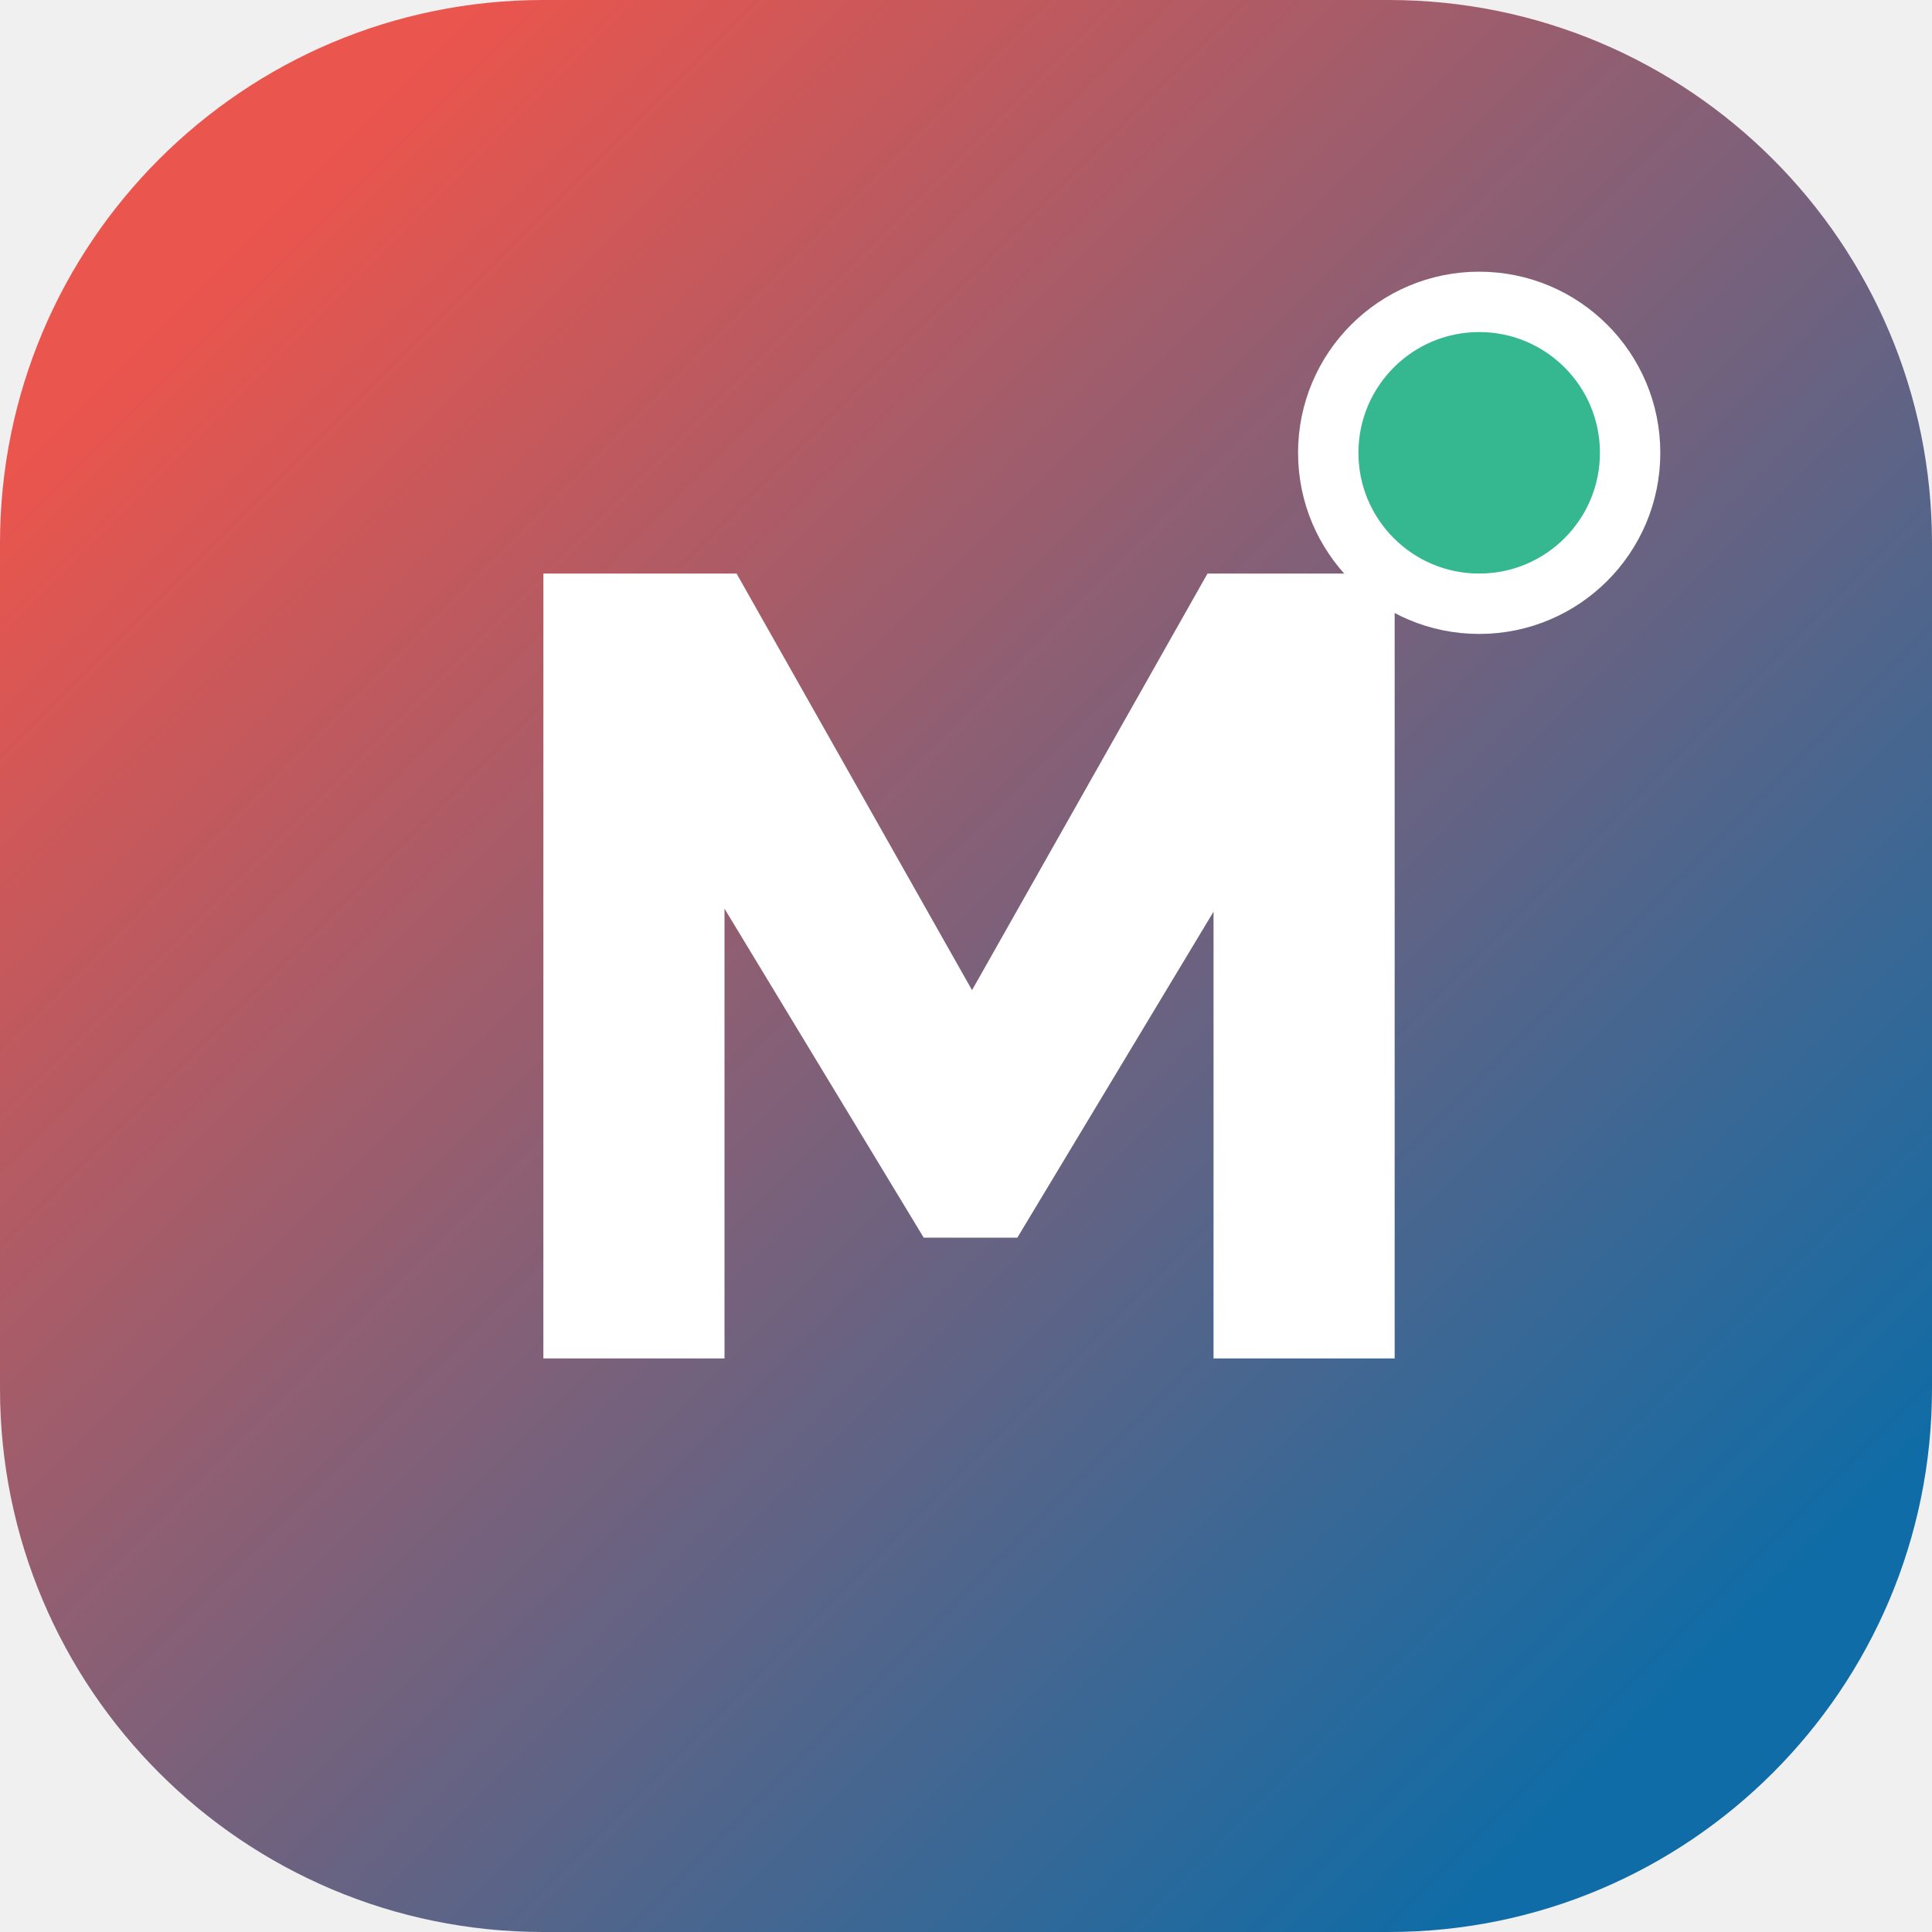
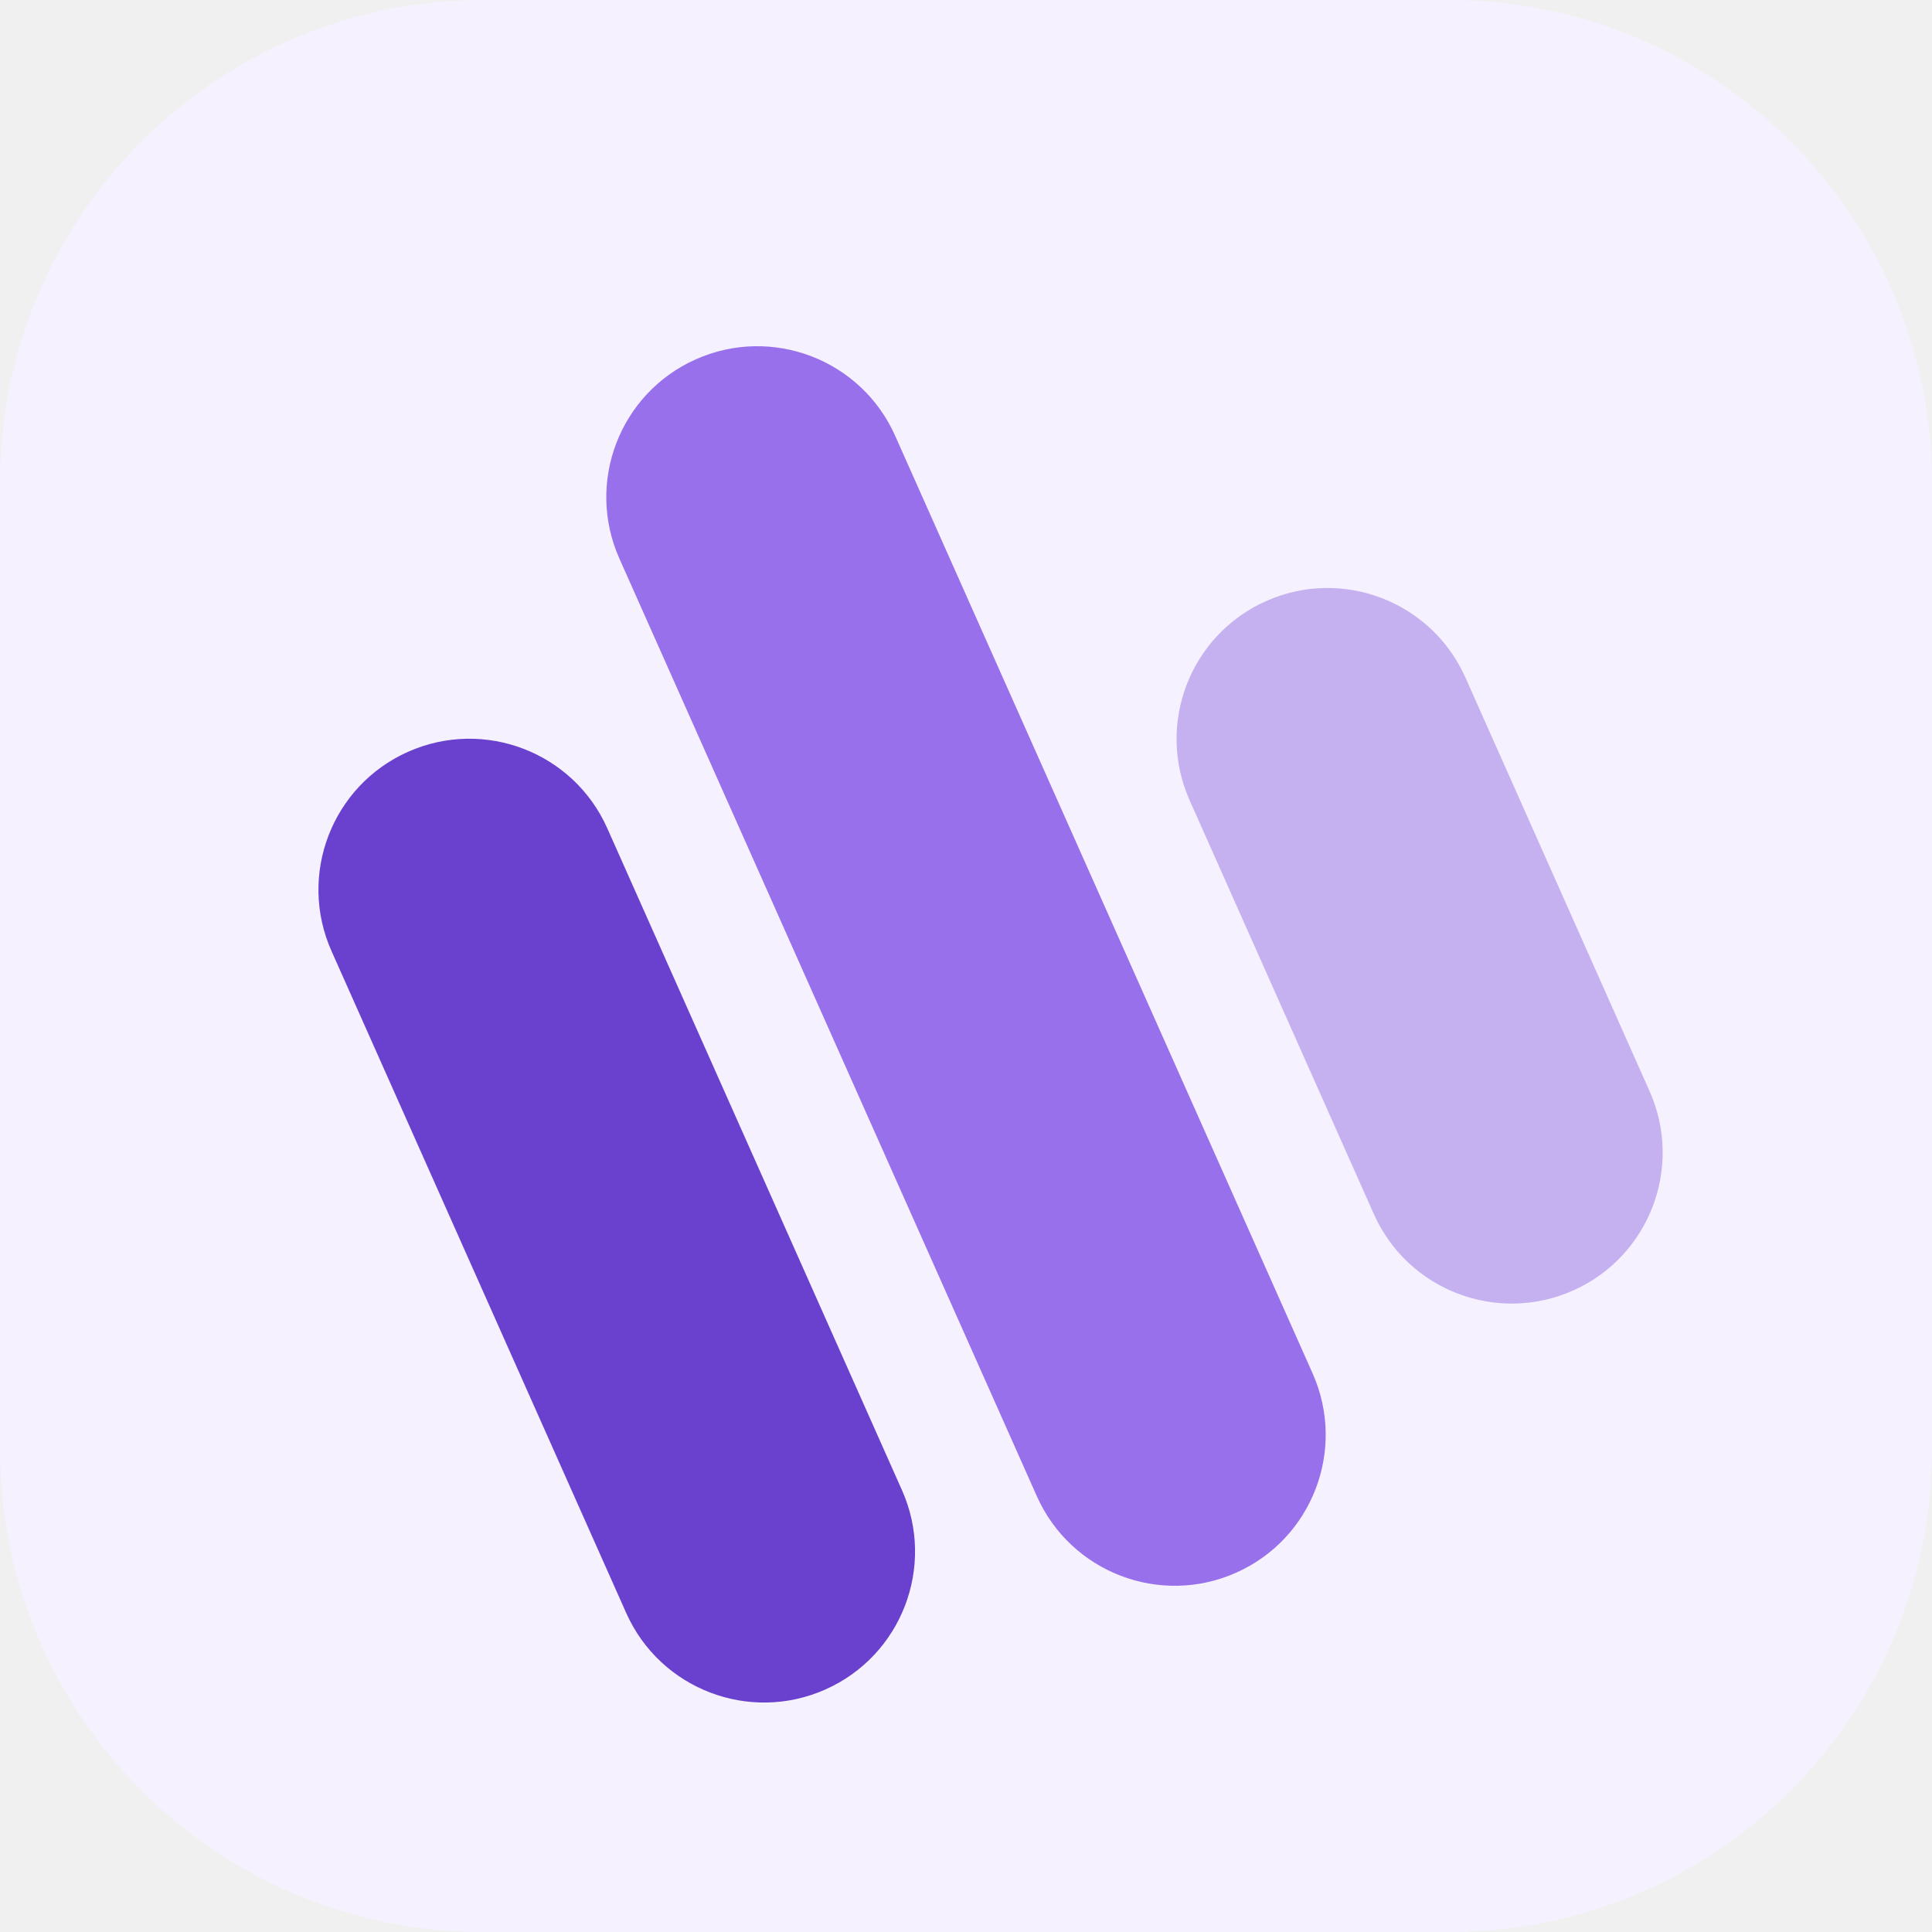
<svg xmlns="http://www.w3.org/2000/svg" viewBox="0 0 64 64" role="img" aria-label="MoSDOT icon">
-   <defs>
-     <linearGradient id="g" x1="8" y1="8" x2="56" y2="56" gradientUnits="userSpaceOnUse">
-       <stop stop-color="#ea554d" />
-       <stop offset="1" stop-color="#0f6ca6" />
-     </linearGradient>
-   </defs>
-   <rect width="64" height="64" rx="18" fill="url(#g)" />
-   <path d="M18 45V19h6.4l7.8 13.8L40 19h6.2v26h-6V30.2L33.7 41h-3.1L24 30.1V45h-6Z" fill="white" />
-   <circle cx="49" cy="15" r="5" fill="#35b78f" stroke="white" stroke-width="2" />
+   <rect width="64" height="64" rx="16" fill="#f6f1ff" />
+   <g transform="rotate(-24 32 32)">
+     <rect x="13" y="18" width="10" height="34" rx="5" fill="#6941ce" />
+     <rect x="27" y="10" width="10" height="44" rx="5" fill="#9870eb" />
+     <rect x="41" y="25" width="10" height="25" rx="5" fill="#c5b0f0" />
+   </g>
</svg>
